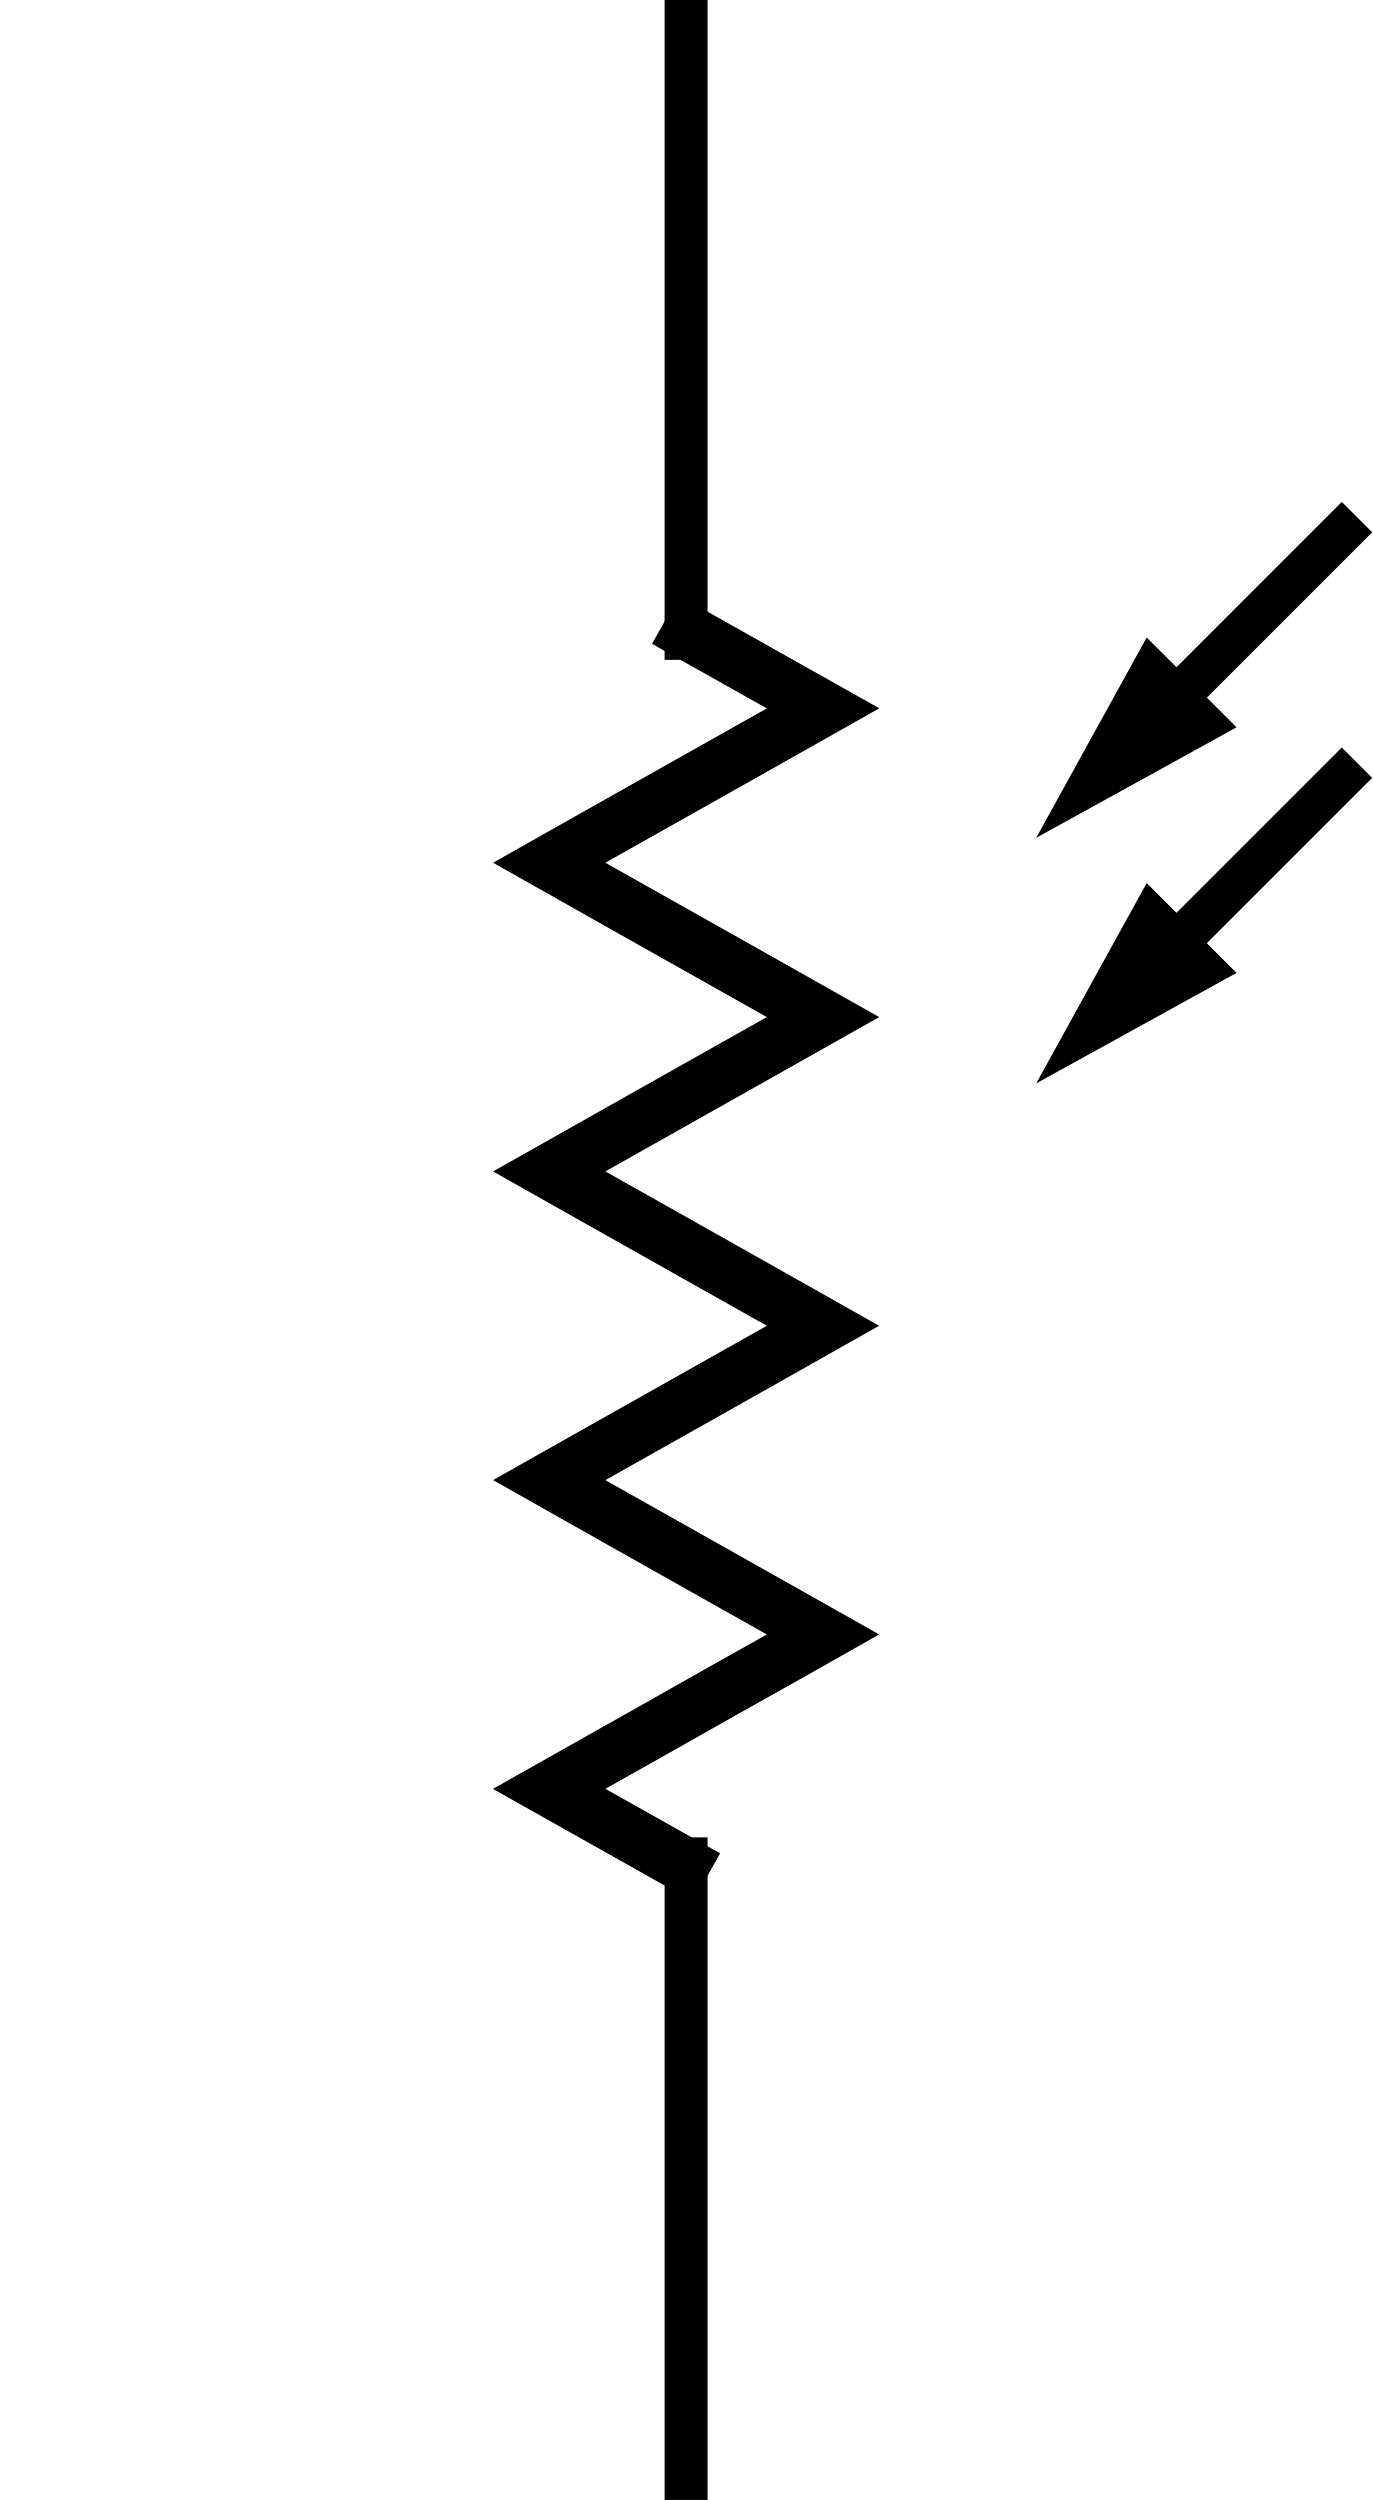
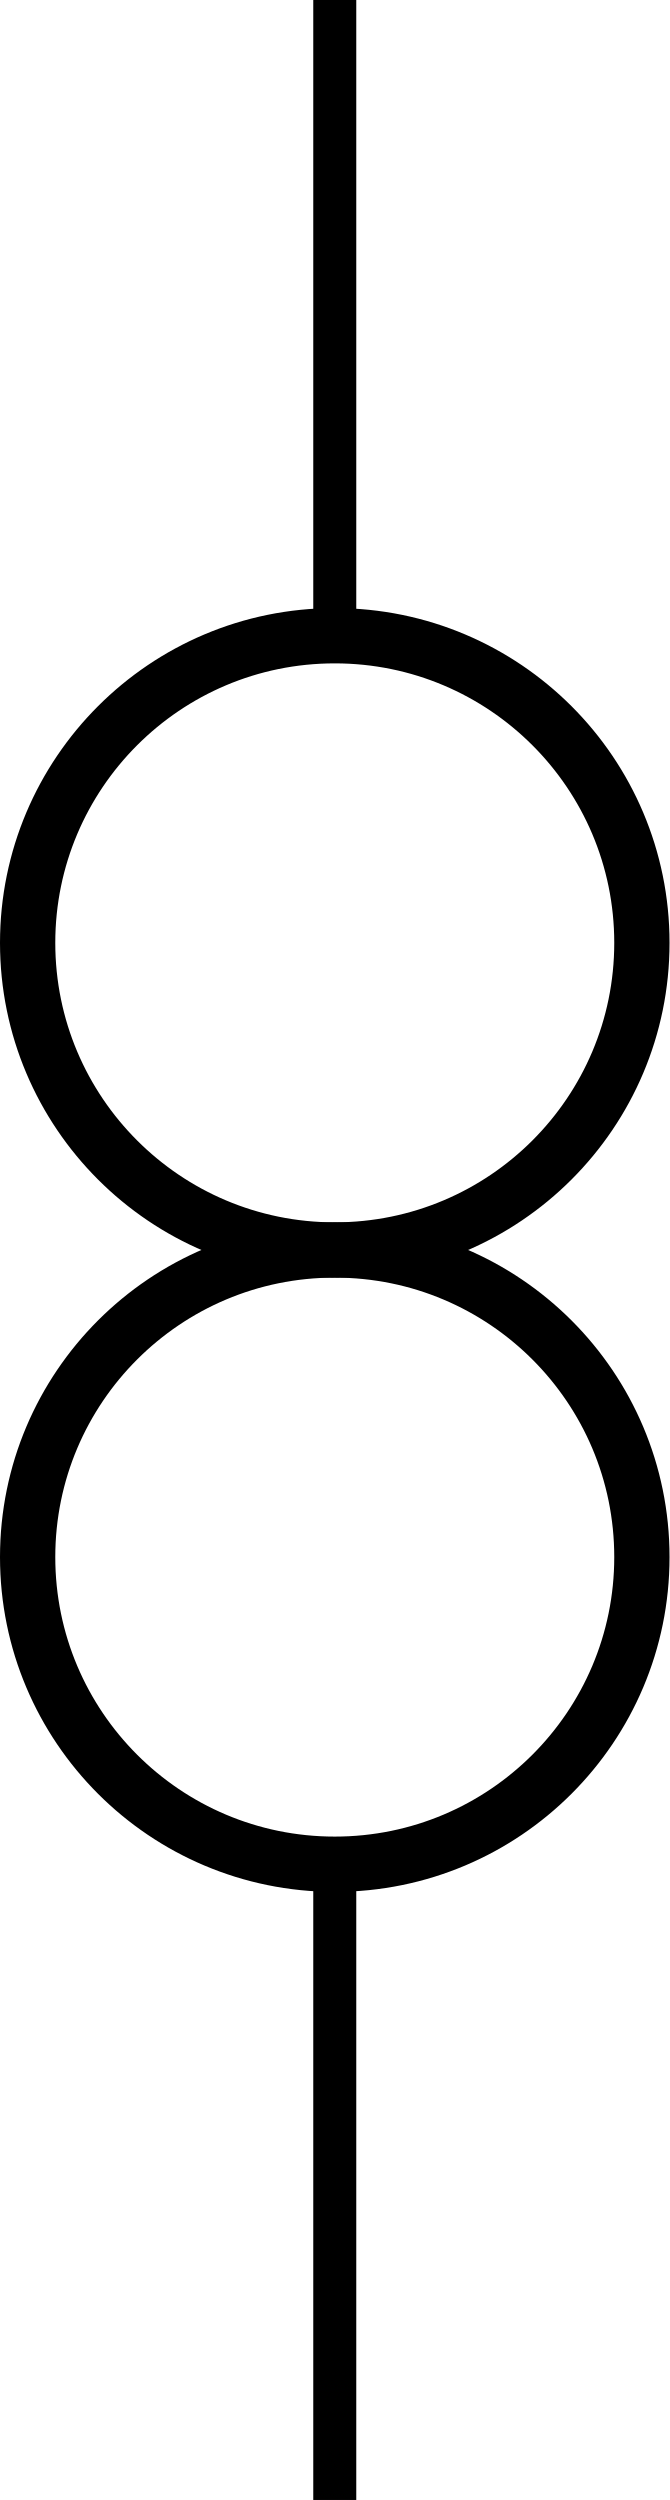
- <svg xmlns="http://www.w3.org/2000/svg" width="22.35" height="40.72" viewBox="0 0 22.35 40.72" version="1.1" id="svg8" xml:space="preserve">
+ <svg xmlns="http://www.w3.org/2000/svg" width="10.9" height="40.7" viewBox="0 0 10.9 40.7" version="1.1" id="svg8" xml:space="preserve">
  <defs id="defs2" />
-   <g id="layer1" transform="translate(-158.8251,277.9332)">
-     <path style="fill:none;stroke:#000000;stroke-width:0.7;stroke-linecap:square;stroke-linejoin:miter;stroke-dasharray:none;stroke-opacity:1" d="m 180.68,-265.263 -2.967,2.967" id="path409" />
-     <path id="path410" d="m 178.19,-262.774 0.673,0.673 -3.001,1.655 1.655,-3.001 0.673,0.673" style="fill:#000001;fill-opacity:1;stroke:#000000;stroke-width:0.125;stroke-linecap:square;stroke-linejoin:miter;stroke-miterlimit:4;stroke-dasharray:none;stroke-opacity:1" />
-     <path style="fill:none;stroke:#000000;stroke-width:0.7;stroke-linecap:square;stroke-linejoin:miter;stroke-dasharray:none;stroke-opacity:1" d="m 180.68,-269.263 -2.967,2.967" id="path411" />
-     <path id="path412" d="m 178.19,-266.774 0.673,0.673 -3.001,1.655 1.655,-3.001 0.673,0.673" style="fill:#000001;fill-opacity:1;stroke:#000000;stroke-width:0.125;stroke-linecap:square;stroke-linejoin:miter;stroke-miterlimit:4;stroke-dasharray:none;stroke-opacity:1" />
-     <path id="path419" style="fill:none;stroke:#000000;stroke-width:0.9;stroke-linecap:square;stroke-linejoin:miter;stroke-miterlimit:4;stroke-dasharray:none;stroke-opacity:1" d="m 169.942,-247.574 c -0.725,-0.407 -1.45,-0.815 -2.174,-1.223 0.704,-0.399 1.528,-0.856 2.232,-1.257 0.784,-0.446 1.448,-0.812 2.232,-1.257 -0.763,-0.432 -1.47,-0.825 -2.232,-1.257 -0.726,-0.412 -1.507,-0.845 -2.232,-1.257 0.711,-0.403 1.521,-0.854 2.232,-1.257 0.777,-0.441 1.455,-0.816 2.232,-1.257 -0.728,-0.413 -1.505,-0.844 -2.232,-1.257 -0.76,-0.431 -1.472,-0.826 -2.232,-1.257 0.699,-0.397 1.533,-0.86 2.232,-1.257 0.789,-0.447 1.443,-0.81 2.232,-1.257 -0.718,-0.407 -1.514,-0.85 -2.232,-1.257 -0.77,-0.437 -1.462,-0.82 -2.232,-1.257 0.755,-0.428 1.478,-0.829 2.232,-1.257 0.734,-0.416 1.499,-0.841 2.232,-1.257 l -2.174,-1.223" />
-     <path style="fill:none;fill-opacity:1;stroke:#000000;stroke-width:0.7;stroke-linecap:square;stroke-linejoin:miter;stroke-miterlimit:4;stroke-dasharray:none;stroke-opacity:1" d="m 170,-267.536 v -10.048" id="path420" />
-     <path style="fill:none;fill-opacity:1;stroke:#000000;stroke-width:0.7;stroke-linecap:square;stroke-linejoin:miter;stroke-miterlimit:4;stroke-dasharray:none;stroke-opacity:1" d="m 170,-237.564 v -10.092" id="path421" />
+   <g id="layer1" transform="translate(-99.54999,192.9327)">
+     <path style="fill:none;stroke:#000000;stroke-width:0.7;stroke-linecap:square;stroke-linejoin:miter;stroke-dasharray:none;stroke-opacity:1" id="path3896" d="m 105,-192.583 v 10" />
+     <path style="fill:none;stroke:#000000;stroke-width:0.7;stroke-linecap:square;stroke-linejoin:miter;stroke-dasharray:none;stroke-opacity:1" id="path3898" d="m 105,-162.583 v 10" />
+     <circle style="fill:none;fill-opacity:1;stroke:#000000;stroke-width:0.9;stroke-linecap:square;stroke-linejoin:miter;stroke-miterlimit:4;stroke-dasharray:none;stroke-opacity:1;paint-order:fill markers stroke" id="circle3901" cx="105" cy="-177.583" r="5" />
+     <circle style="fill:none;fill-opacity:1;stroke:#000000;stroke-width:0.9;stroke-linecap:square;stroke-linejoin:miter;stroke-miterlimit:4;stroke-dasharray:none;stroke-opacity:1;paint-order:fill markers stroke" id="circle3903" cx="105" cy="-167.583" r="5" />
  </g>
</svg>
